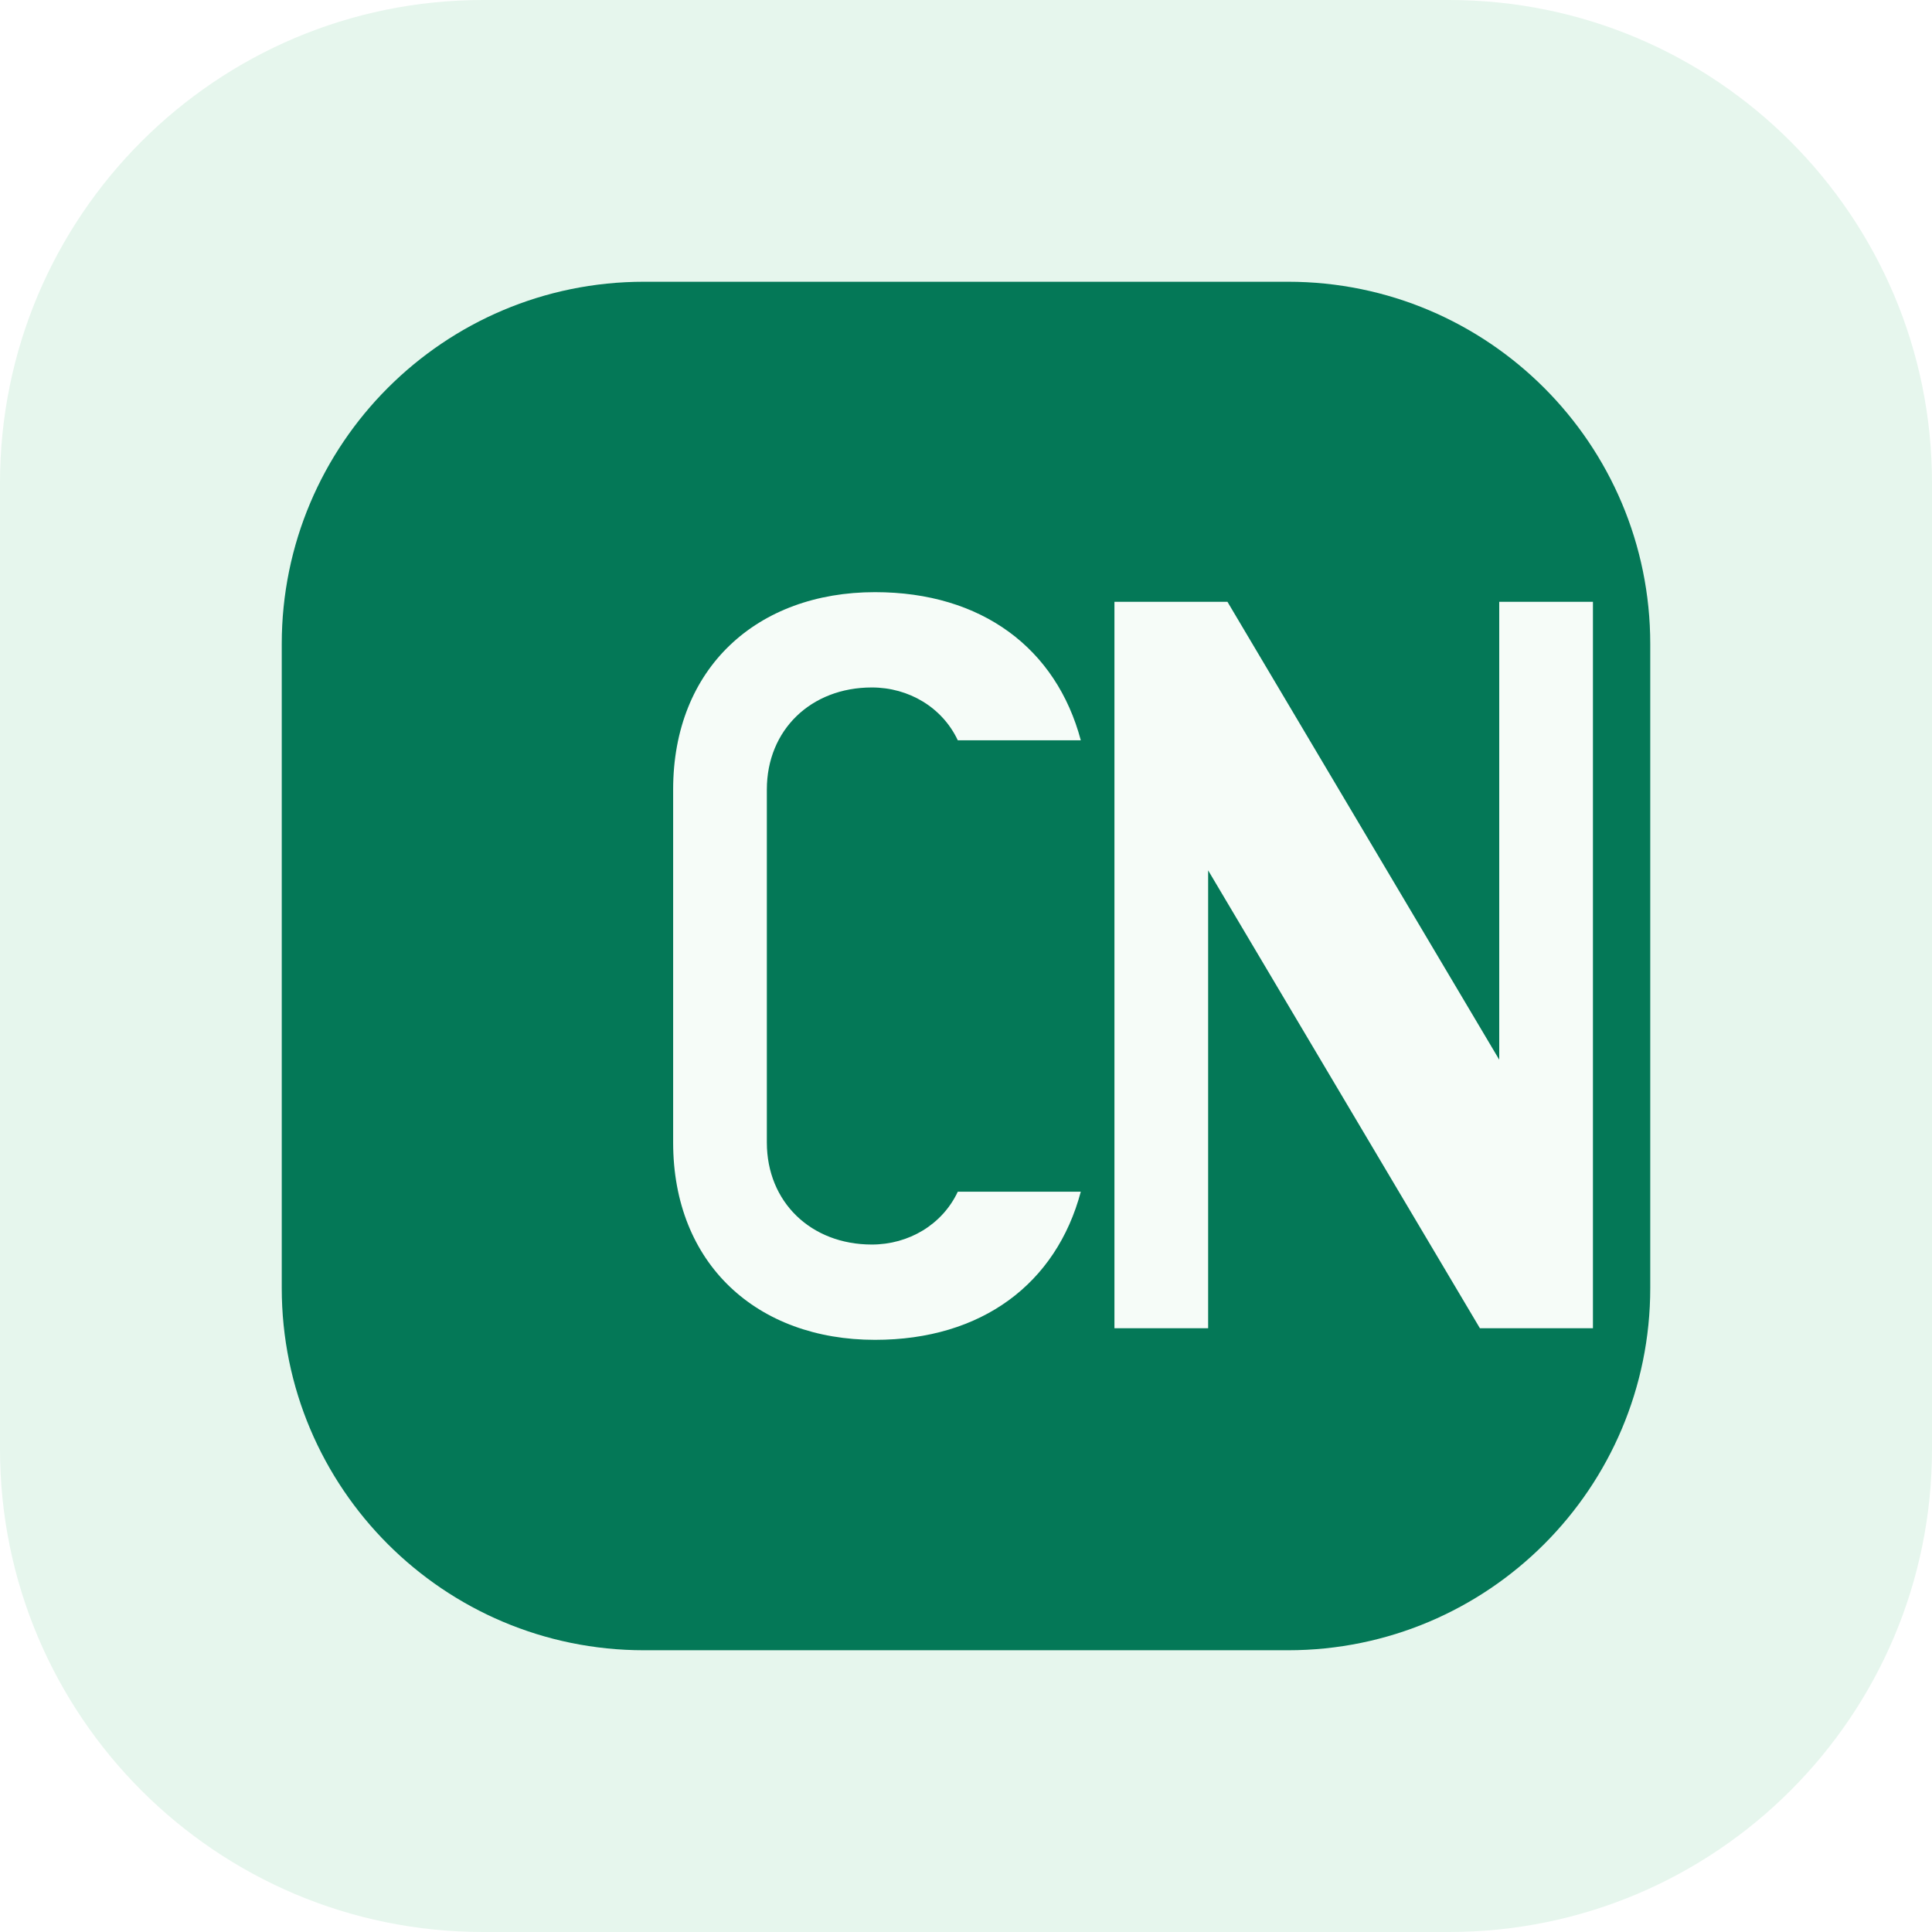
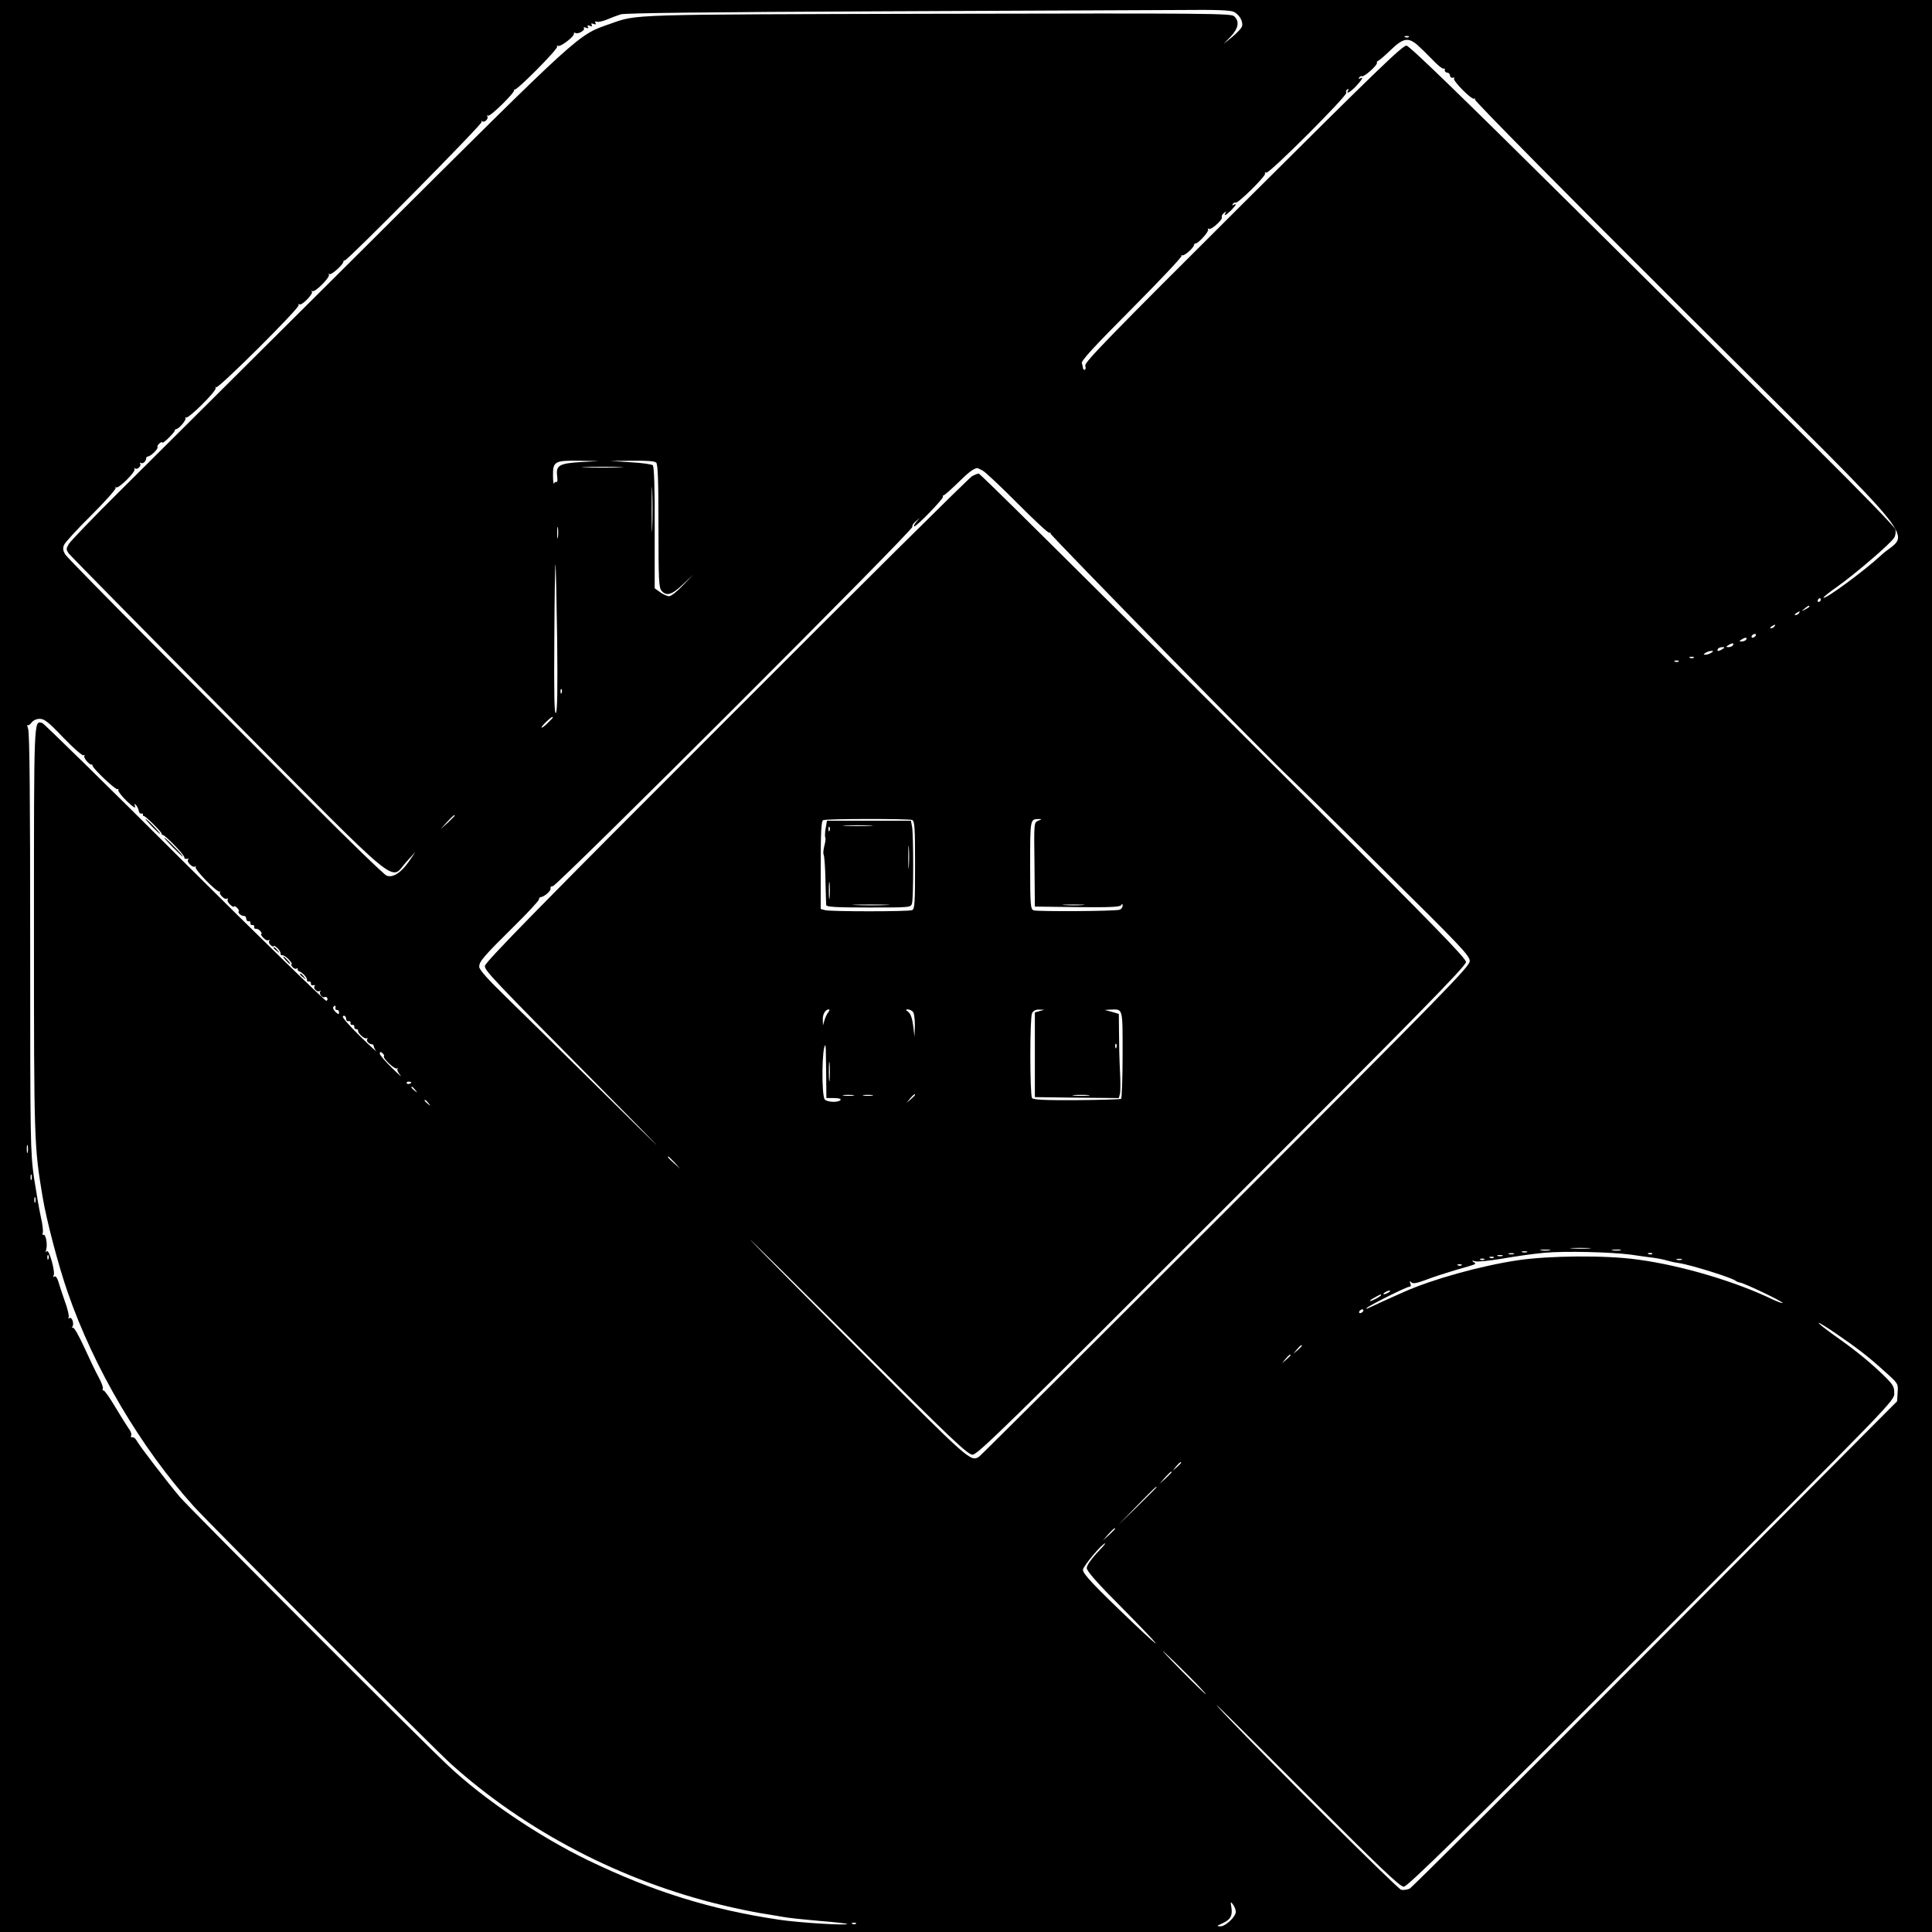
- <svg xmlns="http://www.w3.org/2000/svg" width="96" height="96" viewBox="0 0 96 96" fill="none">
-   <rect width="96" height="96" rx="24" fill="#E6F6ED" />
-   <rect x="14" y="14" width="68" height="68" rx="18" fill="#047857" />
-   <path d="M33.448 56.768C33.448 62.816 37.624 66.576 43.48 66.576C48.792 66.576 52.488 63.776 53.704 59.216H47.592C46.824 60.848 45.16 61.84 43.32 61.84C40.296 61.84 38.104 59.728 38.104 56.768V39.232C38.104 36.272 40.296 34.16 43.32 34.16C45.16 34.16 46.824 35.152 47.592 36.784H53.704C52.488 32.224 48.792 29.424 43.48 29.424C37.624 29.424 33.448 33.184 33.448 39.232V56.768Z" fill="#F6FCF8" />
-   <path d="M55.376 66V29.904H60.992L74.496 52.656V29.904H79.152V66H73.536L60.032 43.248V66H55.376Z" fill="#F6FCF8" />
+ <svg xmlns="http://www.w3.org/2000/svg" version="1.0" width="1024pt" height="1024pt" viewBox="0 0 1024 1024" preserveAspectRatio="xMidYMid meet">
+   <g transform="translate(0,1024) scale(0.1,-0.1)" fill="#000000" stroke="none">
+     <path d="M0 5120 l0 -5120 5120 0 5120 0 0 5120 0 5120 -5120 0 -5120 0 0 -5120z m6540 5057 c29 -15 50 -51 43 -76 -2 -10 -26 -35 -51 -56 l-47 -38 38 39 c41 44 48 81 18 108 -17 15 -127 16 -1572 13 -1653 -4 -1589 -2 -1734 -53 -176 -62 -136 -25 -1300 -1184 -588 -585 -1179 -1173 -1312 -1305 -133 -132 -249 -253 -258 -268 -15 -25 -15 -30 -1 -50 9 -12 388 -397 844 -856 945 -952 856 -878 945 -780 l49 54 -34 -50 c-42 -61 -86 -89 -119 -76 -13 5 -195 181 -404 391 -209 210 -583 585 -831 833 -248 249 -459 464 -468 478 -12 20 -14 32 -7 50 5 13 70 84 145 158 74 74 132 139 129 145 -3 6 -2 8 2 3 12 -10 106 83 98 97 -3 6 -3 8 2 4 11 -11 36 12 28 25 -3 5 -1 7 5 3 10 -6 27 10 27 27 0 4 5 7 10 8 15 1 55 41 50 49 -3 4 2 13 10 20 8 7 15 9 15 4 0 -4 16 7 35 26 18 18 33 36 32 39 -1 3 1 6 5 6 15 0 57 49 51 59 -3 6 -2 7 2 3 12 -10 166 143 158 157 -3 6 -2 7 2 3 11 -10 446 423 438 436 -3 6 -2 7 4 4 13 -8 76 57 66 68 -5 4 -3 5 3 2 14 -8 97 76 87 88 -5 4 -3 5 3 2 10 -6 73 50 74 66 0 4 3 7 8 7 15 0 731 724 725 734 -3 6 -3 8 2 4 11 -11 36 12 28 25 -3 5 -2 7 4 4 11 -7 146 126 138 136 -3 4 -2 5 2 2 10 -8 233 217 226 228 -3 6 -1 7 4 4 13 -8 89 51 85 65 -1 5 2 7 8 3 13 -8 52 14 45 25 -4 6 1 7 11 3 12 -4 15 -3 10 5 -5 8 -1 10 10 5 12 -4 15 -3 10 5 -5 8 -1 10 10 5 12 -4 15 -3 10 5 -4 7 -2 10 7 7 7 -3 31 2 53 11 21 9 55 22 74 28 24 7 465 12 1370 16 734 3 1452 6 1595 7 193 2 266 -1 285 -10z m927 -133 c-3 -3 -12 -4 -19 -1 -8 3 -5 6 6 6 11 1 17 -2 13 -5z m44 -41 c17 -15 54 -51 82 -80 27 -29 54 -50 59 -47 4 3 7 0 6 -7 -2 -7 4 -13 12 -14 8 0 15 -7 15 -15 1 -8 7 -14 15 -12 8 2 12 0 7 -4 -10 -10 94 -115 106 -107 6 3 7 1 4 -4 -4 -6 499 -515 1118 -1131 1316 -1310 1183 -1146 1033 -1287 -85 -79 -294 -233 -303 -223 -3 2 28 27 68 55 93 65 293 236 307 264 7 11 9 31 6 43 -3 13 -190 205 -414 427 -225 222 -801 793 -1281 1269 -598 593 -879 866 -896 868 -20 3 -161 -134 -866 -836 -712 -709 -841 -842 -837 -860 4 -12 2 -22 -3 -22 -5 0 -9 4 -9 9 0 5 -3 17 -6 26 -5 12 64 87 265 289 149 150 268 276 264 281 -4 4 -3 5 3 2 10 -6 62 40 63 56 1 4 4 7 9 7 15 1 71 64 65 73 -3 6 -2 7 4 4 12 -8 76 50 69 62 -3 5 2 15 11 22 12 10 14 10 9 2 -12 -21 1 -15 29 12 26 27 33 41 13 29 -7 -4 -8 -3 -4 5 4 6 11 9 15 7 11 -7 163 143 156 154 -3 5 0 8 7 5 16 -6 432 410 424 424 -4 5 -1 13 5 17 8 4 9 3 5 -4 -15 -25 11 -11 42 22 32 34 42 53 20 40 -7 -4 -8 -3 -4 5 4 6 11 9 15 7 10 -6 83 59 79 71 -2 4 2 10 7 11 6 2 36 28 67 58 65 62 91 67 139 27z m-4432 -2212 c-115 -7 -133 -18 -126 -73 3 -21 1 -36 -3 -33 -5 3 -11 -1 -13 -7 -3 -7 -6 11 -6 41 -1 75 9 81 139 79 l105 -2 -96 -5z m399 -3 c9 -9 12 -97 12 -337 0 -288 2 -326 17 -343 26 -29 54 -21 113 35 l55 52 -55 -57 c-30 -32 -63 -58 -73 -58 -10 0 -32 9 -48 21 l-29 21 0 320 c1 210 -3 325 -10 332 -5 5 -58 13 -118 16 l-107 7 115 1 c79 1 120 -2 128 -10z m-196 -25 c-51 -2 -132 -2 -180 0 -48 1 -6 3 93 3 99 0 138 -2 87 -3z m1926 -17 c15 -8 99 -87 186 -175 88 -88 163 -158 168 -155 5 3 7 1 6 -4 -2 -8 1191 -1226 1270 -1296 13 -12 233 -227 488 -480 417 -412 464 -461 464 -490 0 -28 -122 -153 -1294 -1325 -711 -711 -1299 -1297 -1307 -1302 -44 -28 -50 -23 -609 539 -300 301 -570 575 -600 607 -30 33 215 -209 545 -537 526 -524 604 -598 630 -598 26 0 182 152 1322 1293 1039 1038 1293 1297 1293 1318 0 20 -165 189 -832 855 -1359 1353 -1743 1734 -1751 1734 -5 0 -20 -6 -35 -14 -15 -8 -602 -590 -1304 -1293 -988 -988 -1278 -1284 -1278 -1303 0 -25 34 -61 605 -638 165 -167 302 -306 305 -310 2 -4 -140 135 -315 309 -176 174 -389 383 -472 464 -109 106 -153 155 -153 171 0 28 21 53 188 218 72 71 130 134 129 140 -1 5 3 10 8 11 19 1 56 33 53 46 -2 8 4 13 12 12 19 -3 1915 1891 1906 1905 -3 5 4 18 17 28 l22 19 -19 -22 c-11 -13 -15 -23 -10 -23 13 0 155 147 152 157 -2 4 0 8 4 8 4 0 38 30 75 66 57 56 78 72 101 78 2 1 15 -5 30 -13z m-1751 -303 c-1 -54 -3 -10 -3 97 0 107 2 151 3 98 2 -54 2 -142 0 -195z m-500 -50 c-2 -16 -4 -5 -4 22 0 28 2 40 4 28 2 -13 2 -35 0 -50z m-4 -535 c3 -281 1 -390 -7 -397 -8 -7 -10 95 -8 391 1 221 4 399 6 397 2 -2 6 -178 9 -391z m6697 202 c0 -5 -5 -10 -11 -10 -5 0 -7 5 -4 10 3 6 8 10 11 10 2 0 4 -4 4 -10z m-60 -35 c0 -2 -10 -9 -22 -15 -22 -11 -22 -10 -4 4 21 17 26 19 26 11z m-55 -35 c-3 -5 -12 -10 -18 -10 -7 0 -6 4 3 10 19 12 23 12 15 0z m-130 -70 c-3 -5 -12 -10 -18 -10 -7 0 -6 4 3 10 19 12 23 12 15 0z m-100 -50 c-3 -5 -11 -10 -16 -10 -6 0 -7 5 -4 10 3 6 11 10 16 10 6 0 7 -4 4 -10z m-50 -20 c-3 -5 -14 -10 -23 -10 -15 0 -15 2 -2 10 20 13 33 13 25 0z m-70 -30 c-3 -5 -14 -10 -23 -10 -15 0 -15 2 -2 10 20 13 33 13 25 0z m-55 -20 c-20 -13 -33 -13 -25 0 3 6 14 10 23 10 15 0 15 -2 2 -10z m-60 -20 c-8 -5 -22 -10 -30 -10 -13 0 -13 1 0 10 8 5 22 10 30 10 13 0 13 -1 0 -10z m-93 -26 c-3 -3 -12 -4 -19 -1 -8 3 -5 6 6 6 11 1 17 -2 13 -5z m-80 -20 c-3 -3 -12 -4 -19 -1 -8 3 -5 6 6 6 11 1 17 -2 13 -5z m-5920 -166 c-3 -8 -6 -5 -6 6 -1 11 2 17 5 13 3 -3 4 -12 1 -19z m-47 -131 c0 -2 -13 -16 -30 -32 -16 -16 -30 -25 -30 -21 0 4 12 18 26 31 25 24 34 29 34 22z m-2594 -107 c53 -55 101 -97 107 -93 5 3 7 1 4 -4 -6 -10 30 -51 39 -45 2 1 4 -1 4 -5 1 -16 124 -132 133 -126 6 3 7 2 4 -4 -3 -5 17 -32 45 -59 31 -30 48 -41 44 -29 -5 15 -4 17 4 9 6 -6 13 -20 15 -30 1 -11 8 -18 14 -16 6 1 10 -1 9 -5 -2 -5 0 -8 4 -8 10 0 97 -87 95 -94 -1 -3 1 -6 5 -6 13 0 117 -108 115 -119 -1 -6 5 -10 13 -8 8 2 12 0 7 -4 -10 -11 23 -45 37 -37 6 3 7 2 3 -2 -9 -11 111 -134 127 -131 6 2 7 1 3 -2 -5 -2 -1 -13 9 -23 9 -10 21 -16 27 -12 5 3 7 1 4 -4 -4 -6 2 -18 13 -28 11 -10 20 -15 20 -10 0 4 7 2 15 -5 8 -7 13 -16 10 -20 -6 -9 13 -25 30 -25 6 0 10 -7 10 -15 1 -8 6 -14 13 -13 7 2 11 -3 9 -10 -1 -6 4 -11 10 -10 7 2 12 -3 10 -10 -1 -6 3 -11 10 -10 6 1 17 -4 23 -12 7 -8 9 -15 5 -15 -5 0 0 -9 10 -20 10 -11 22 -17 28 -13 5 3 7 1 4 -4 -4 -6 0 -16 8 -23 8 -7 15 -9 15 -5 0 5 9 0 20 -10 10 -9 18 -22 17 -29 -1 -6 3 -10 9 -9 6 1 22 -9 34 -22 13 -14 20 -25 16 -25 -5 0 -3 -7 4 -15 7 -8 16 -12 21 -9 5 3 8 2 7 -3 -2 -4 2 -9 7 -11 18 -6 44 -34 42 -46 -1 -6 4 -10 11 -8 6 1 11 -4 10 -10 -2 -7 4 -12 12 -10 8 2 12 0 8 -4 -11 -10 12 -35 26 -27 6 3 8 3 4 -2 -10 -10 11 -37 22 -30 5 3 11 1 14 -4 4 -5 2 -12 -4 -16 -5 -3 -343 326 -751 732 -407 406 -747 739 -755 741 -45 11 -44 46 -44 -1095 0 -1128 1 -1149 46 -1418 20 -121 84 -365 133 -505 139 -402 386 -821 668 -1134 88 -97 1269 -1280 1363 -1365 397 -357 904 -621 1440 -749 69 -17 159 -35 200 -42 41 -6 95 -16 120 -20 25 -5 110 -14 190 -21 80 -6 147 -14 150 -16 9 -10 -254 6 -360 22 -364 54 -668 149 -1011 314 -261 126 -555 325 -744 503 -154 145 -1371 1364 -1422 1424 -69 82 -213 269 -229 299 -6 11 -16 19 -23 17 -7 -1 -9 2 -6 9 4 6 -2 24 -14 39 -11 16 -43 67 -71 114 -28 47 -55 86 -61 86 -6 0 -7 4 -4 10 3 5 -7 33 -23 62 -16 29 -50 101 -77 160 -27 59 -53 104 -58 101 -6 -3 -7 -1 -3 6 10 16 -3 53 -16 45 -7 -4 -8 -2 -4 4 3 6 -5 44 -20 84 -14 40 -30 88 -35 106 -6 20 -14 30 -21 26 -7 -5 -8 -2 -4 5 11 18 -25 145 -36 129 -6 -9 -7 -5 -3 10 8 27 -3 84 -15 77 -4 -3 -6 3 -3 13 2 10 -2 48 -11 84 -8 36 -24 129 -36 207 -19 136 -20 186 -20 1246 0 755 -3 1113 -11 1132 -5 15 -7 24 -3 20 4 -4 13 2 21 13 9 12 26 20 44 20 24 0 46 -17 125 -100z m2074 -413 c0 -2 -17 -19 -37 -38 l-38 -34 34 38 c33 34 41 42 41 34z m2424 -23 c14 -5 16 -36 16 -239 0 -203 -2 -234 -16 -239 -20 -8 -432 -8 -461 0 l-23 6 0 233 c0 177 3 235 13 238 18 8 452 8 471 1z m669 -4 c-23 -9 -23 -10 -20 -232 l2 -223 224 -3 c173 -2 226 1 233 10 6 10 8 9 8 -3 0 -9 -8 -19 -17 -21 -30 -8 -437 -10 -455 -3 -16 7 -18 27 -18 240 0 245 0 243 45 244 18 0 18 -1 -2 -9z m235 -447 c-27 -2 -69 -2 -95 0 -27 2 -5 3 47 3 52 0 74 -1 48 -3z m-3960 -545 c-2 -7 2 -12 8 -11 6 1 11 -5 11 -13 0 -12 -4 -11 -18 2 -10 9 -16 21 -13 25 8 13 14 11 12 -3z m2613 -22 c-7 -8 -16 -27 -21 -43 l-8 -28 -1 31 c-1 29 14 54 32 54 5 0 4 -6 -2 -14z m447 2 c7 -7 11 -37 11 -72 l-2 -61 -7 59 c-5 39 -14 64 -26 73 -14 10 -15 13 -3 13 8 0 20 -5 27 -12z m672 3 l-25 -7 0 -224 0 -225 222 -3 223 -2 6 23 c3 14 3 69 0 123 -3 55 -5 144 -5 200 l-1 100 -37 11 -38 10 32 2 c66 2 63 12 63 -239 0 -126 -4 -231 -8 -234 -5 -3 -111 -6 -237 -7 -167 -1 -229 2 -235 11 -12 20 -12 427 0 450 7 13 20 20 38 19 l27 -1 -25 -7z m-3675 -44 c1 -7 6 -11 13 -9 7 1 11 -4 10 -10 -2 -7 3 -12 10 -10 6 1 11 -3 10 -10 -2 -7 3 -12 10 -13 6 0 11 -3 10 -6 -5 -12 34 -49 45 -42 5 3 7 1 3 -5 -6 -10 10 -27 27 -27 4 0 7 -4 8 -10 0 -5 6 -17 12 -25 6 -8 -33 27 -86 79 -53 52 -94 99 -90 103 6 11 18 1 18 -15z m4082 -149 c-3 -8 -6 -5 -6 6 -1 11 2 17 5 13 3 -3 4 -12 1 -19z m-1540 -10 c0 -13 1 -76 2 -140 l1 -118 41 0 c24 0 38 -4 34 -10 -9 -14 -68 -13 -83 2 -19 19 -16 288 3 288 0 0 1 -10 2 -22z m-2342 -36 c-9 -9 57 -72 69 -65 6 3 8 2 3 -2 -4 -5 3 -20 15 -34 12 -14 -7 2 -43 37 -36 35 -66 70 -66 77 0 11 4 12 14 3 7 -6 11 -13 8 -16z m2362 -124 c-2 -24 -4 -5 -4 42 0 47 2 66 4 43 2 -24 2 -62 0 -85z m-2217 -14 c0 -8 -19 -13 -24 -6 -3 5 1 9 9 9 8 0 15 -2 15 -3z m21 -41 c13 -16 12 -17 -3 -4 -17 13 -22 21 -14 21 2 0 10 -8 17 -17z m2322 -30 c-13 -2 -35 -2 -50 0 -16 2 -5 4 22 4 28 0 40 -2 28 -4z m100 0 c-13 -2 -33 -2 -45 0 -13 2 -3 4 22 4 25 0 35 -2 23 -4z m227 4 c0 -2 -10 -12 -22 -23 l-23 -19 19 23 c18 21 26 27 26 19z m918 -4 c-21 -2 -55 -2 -75 0 -21 2 -4 4 37 4 41 0 58 -2 38 -4z m-3497 -40 c13 -16 12 -17 -3 -4 -17 13 -22 21 -14 21 2 0 10 -8 17 -17z m-2124 -260 c-3 -10 -5 -2 -5 17 0 19 2 27 5 18 2 -10 2 -26 0 -35z m3429 -55 l29 -33 -32 29 c-31 28 -38 36 -30 36 2 0 16 -15 33 -32z m-3409 -90 c-3 -7 -5 -2 -5 12 0 14 2 19 5 13 2 -7 2 -19 0 -25z m20 -120 c-3 -7 -5 -2 -5 12 0 14 2 19 5 13 2 -7 2 -19 0 -25z m8236 -245 c-23 -2 -64 -2 -90 0 -26 2 -7 3 42 3 50 0 71 -1 48 -3z m-210 -10 c-13 -2 -33 -2 -45 0 -13 2 -3 4 22 4 25 0 35 -2 23 -4z m375 0 c-10 -2 -28 -2 -40 0 -13 2 -5 4 17 4 22 1 32 -1 23 -4z m-495 -10 c-7 -2 -19 -2 -25 0 -7 3 -2 5 12 5 14 0 19 -2 13 -5z m552 -13 c39 -6 90 -13 115 -16 25 -3 59 -10 75 -15 17 -5 44 -11 60 -13 61 -8 291 -80 305 -95 3 -3 13 -7 23 -9 25 -4 230 -102 225 -108 -3 -2 -24 6 -49 17 -198 96 -486 182 -719 213 -169 24 -472 21 -638 -4 -198 -30 -452 -101 -602 -168 -64 -28 -162 -73 -185 -84 -14 -7 -17 -7 -10 0 14 14 210 112 225 112 7 0 10 7 5 18 -5 13 -3 14 6 5 8 -8 27 -5 78 14 36 14 104 36 151 50 125 36 117 32 100 44 -11 8 -9 9 8 4 13 -4 78 3 145 14 67 12 167 26 222 31 111 10 352 4 460 -10z m-622 3 c-7 -2 -19 -2 -25 0 -7 3 -2 5 12 5 14 0 19 -2 13 -5z m734 1 c-3 -3 -12 -4 -19 -1 -8 3 -5 6 6 6 11 1 17 -2 13 -5z m-8500 -26 c-3 -8 -6 -5 -6 6 -1 11 2 17 5 13 3 -3 4 -12 1 -19z m7706 15 c-7 -2 -19 -2 -25 0 -7 3 -2 5 12 5 14 0 19 -2 13 -5z m-46 -9 c-3 -3 -12 -4 -19 -1 -8 3 -5 6 6 6 11 1 17 -2 13 -5z m-50 -10 c-3 -3 -12 -4 -19 -1 -8 3 -5 6 6 6 11 1 17 -2 13 -5z m1046 -1 c-7 -2 -19 -2 -25 0 -7 3 -2 5 12 5 14 0 19 -2 13 -5z m-1166 -29 c-3 -3 -12 -4 -19 -1 -8 3 -5 6 6 6 11 1 17 -2 13 -5z m-387 -144 c-8 -5 -19 -10 -25 -10 -5 0 -3 5 5 10 8 5 20 10 25 10 6 0 3 -5 -5 -10z m-40 -15 c0 -2 -13 -11 -30 -20 -38 -19 -40 -11 -2 9 31 17 32 18 32 11z m-95 -85 c-3 -5 -11 -10 -16 -10 -6 0 -7 5 -4 10 3 6 11 10 16 10 6 0 7 -4 4 -10z m2506 -118 c114 -78 170 -121 256 -199 74 -66 74 -66 71 -113 l-3 -47 -1280 -1285 c-704 -707 -1291 -1291 -1303 -1298 -13 -6 -34 -9 -46 -6 -18 4 -703 686 -921 916 -133 141 -48 58 430 -420 377 -377 485 -480 505 -480 20 0 289 264 1312 1287 1282 1282 1288 1288 1288 1328 0 36 -6 46 -57 96 -76 73 -148 132 -262 212 -114 82 -107 89 10 9z m-2831 -65 c0 -2 -10 -12 -22 -23 l-23 -19 19 23 c18 21 26 27 26 19z m-60 -50 c0 -2 -10 -12 -22 -23 l-23 -19 19 23 c18 21 26 27 26 19z m-580 -570 c0 -2 -10 -12 -22 -23 l-23 -19 19 23 c18 21 26 27 26 19z m-50 -50 c0 -2 -15 -16 -32 -33 l-33 -29 29 33 c28 30 36 37 36 29z m-80 -80 c0 -1 -46 -47 -102 -102 l-103 -100 100 103 c93 95 105 107 105 99z m-220 -220 c0 -2 -15 -16 -32 -33 l-33 -29 29 33 c28 30 36 37 36 29z m-99 -131 c-30 -33 -51 -64 -51 -77 0 -16 57 -81 193 -217 204 -207 232 -244 57 -78 -220 210 -270 264 -270 286 0 18 102 140 118 140 3 0 -18 -24 -47 -54z m489 -648 c54 -54 94 -98 91 -98 -3 0 -62 57 -131 127 -69 70 -110 114 -91 98 19 -17 78 -74 131 -127z m250 -1251 c0 -26 -54 -77 -82 -77 -21 1 -20 2 7 14 46 20 58 41 52 84 -6 34 -5 35 8 18 8 -11 15 -28 15 -39z m-2013 -63 c-3 -3 -12 -4 -19 -1 -8 3 -5 6 6 6 11 1 17 -2 13 -5z" />
+     <path d="M805 5860 c21 -22 41 -40 44 -40 3 0 -13 18 -34 40 -21 22 -41 40 -44 40 -3 0 13 -18 34 -40z" />
+     <path d="M915 5750 c27 -27 51 -50 54 -50 3 0 -17 23 -44 50 -27 28 -51 50 -54 50 -3 0 17 -22 44 -50z" />
+     <path d="M1450 5216 c0 -2 8 -10 18 -17 15 -13 16 -12 3 4 -13 16 -21 21 -21 13z" />
+     <path d="M1515 5150 c10 -11 20 -20 23 -20 3 0 -3 9 -13 20 -10 11 -20 20 -23 20 -3 0 3 -9 13 -20z" />
+     <path d="M1590 5076 c0 -2 8 -10 18 -17 15 -13 16 -12 3 4 -13 16 -21 21 -21 13z" />
+     <path d="M4376 5849 c-4 -22 -4 -44 -2 -48 3 -4 1 -24 -5 -45 -5 -20 -7 -41 -3 -47 3 -6 8 -66 9 -132 2 -67 3 -128 4 -134 1 -10 53 -13 225 -13 224 0 224 0 230 23 8 29 8 366 0 406 l-6 31 -223 0 -222 0 -7 -41z m237 14 c-34 -2 -93 -2 -130 0 -37 2 -9 3 62 3 72 0 102 -1 68 -3z m-216 -25 c-3 -8 -6 -5 -6 6 -1 11 2 17 5 13 3 -3 4 -12 1 -19z m420 -190 c-2 -29 -3 -8 -3 47 0 55 1 79 3 53 2 -26 2 -71 0 -100z m-420 -165 c-2 -21 -4 -4 -4 37 0 41 2 58 4 38 2 -21 2 -55 0 -75z m301 -40 c-42 -2 -114 -2 -160 0 -46 1 -11 3 77 3 88 0 125 -2 83 -3z" />
+   </g>
</svg>
